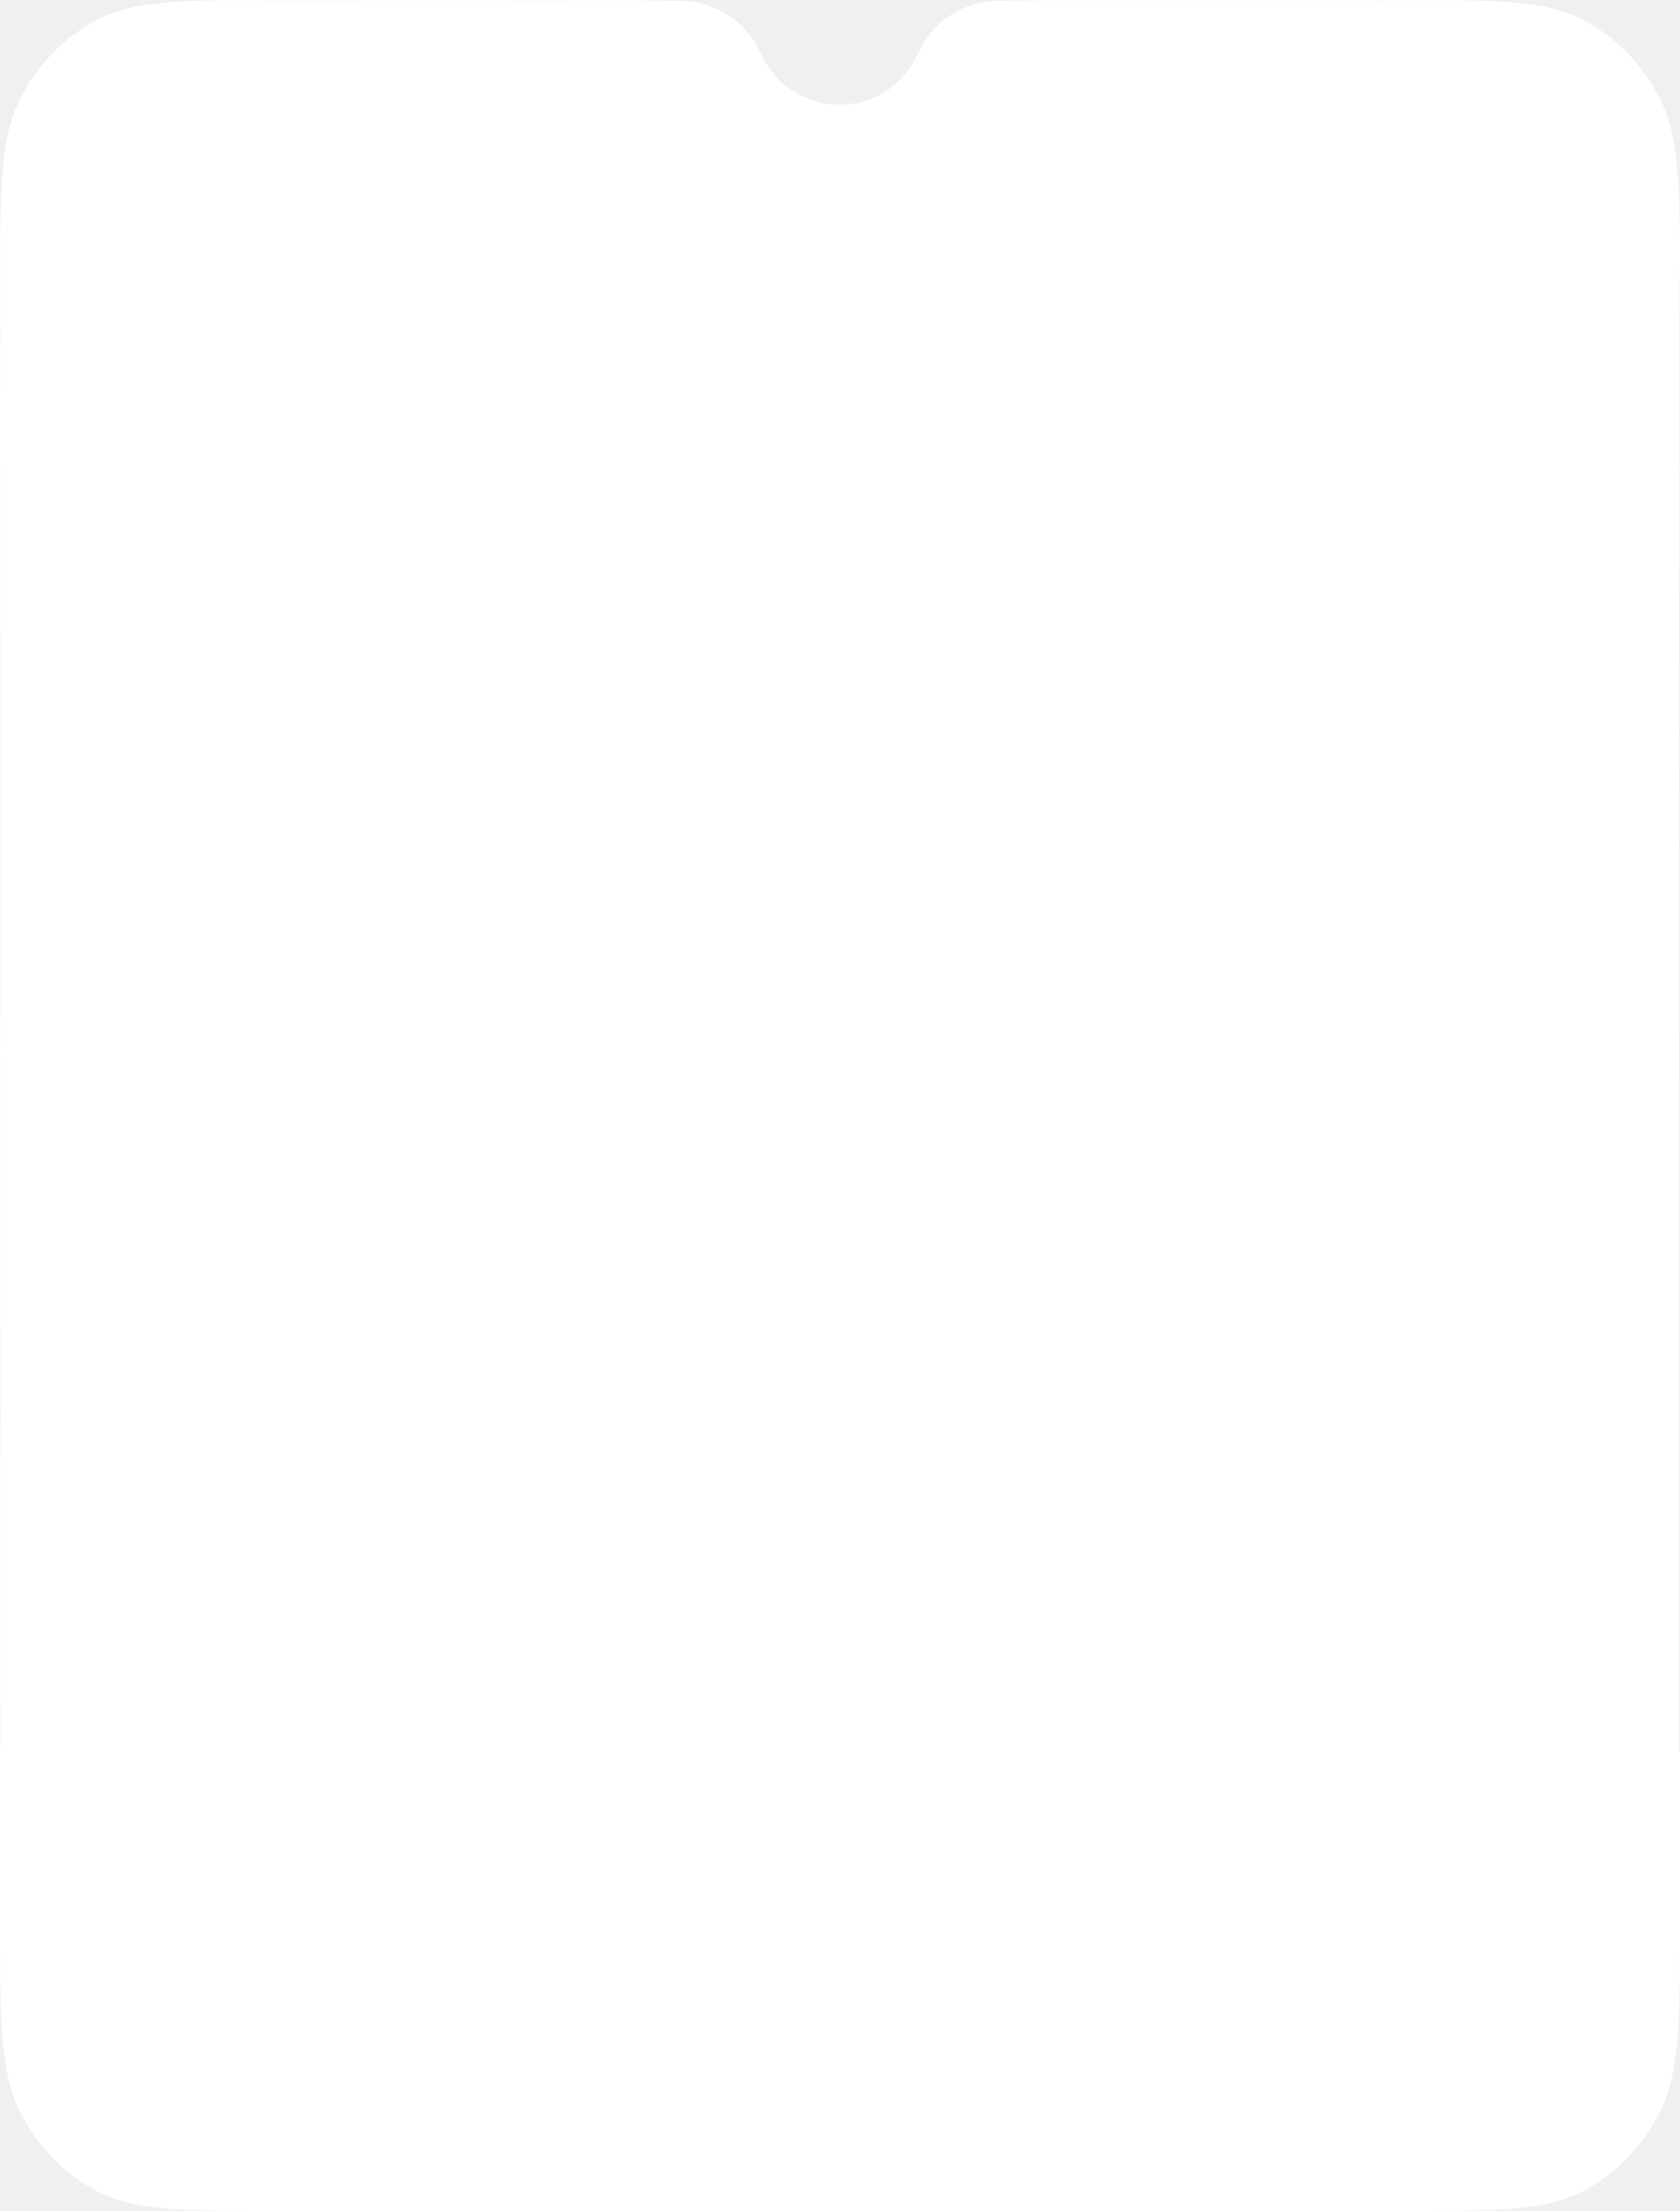
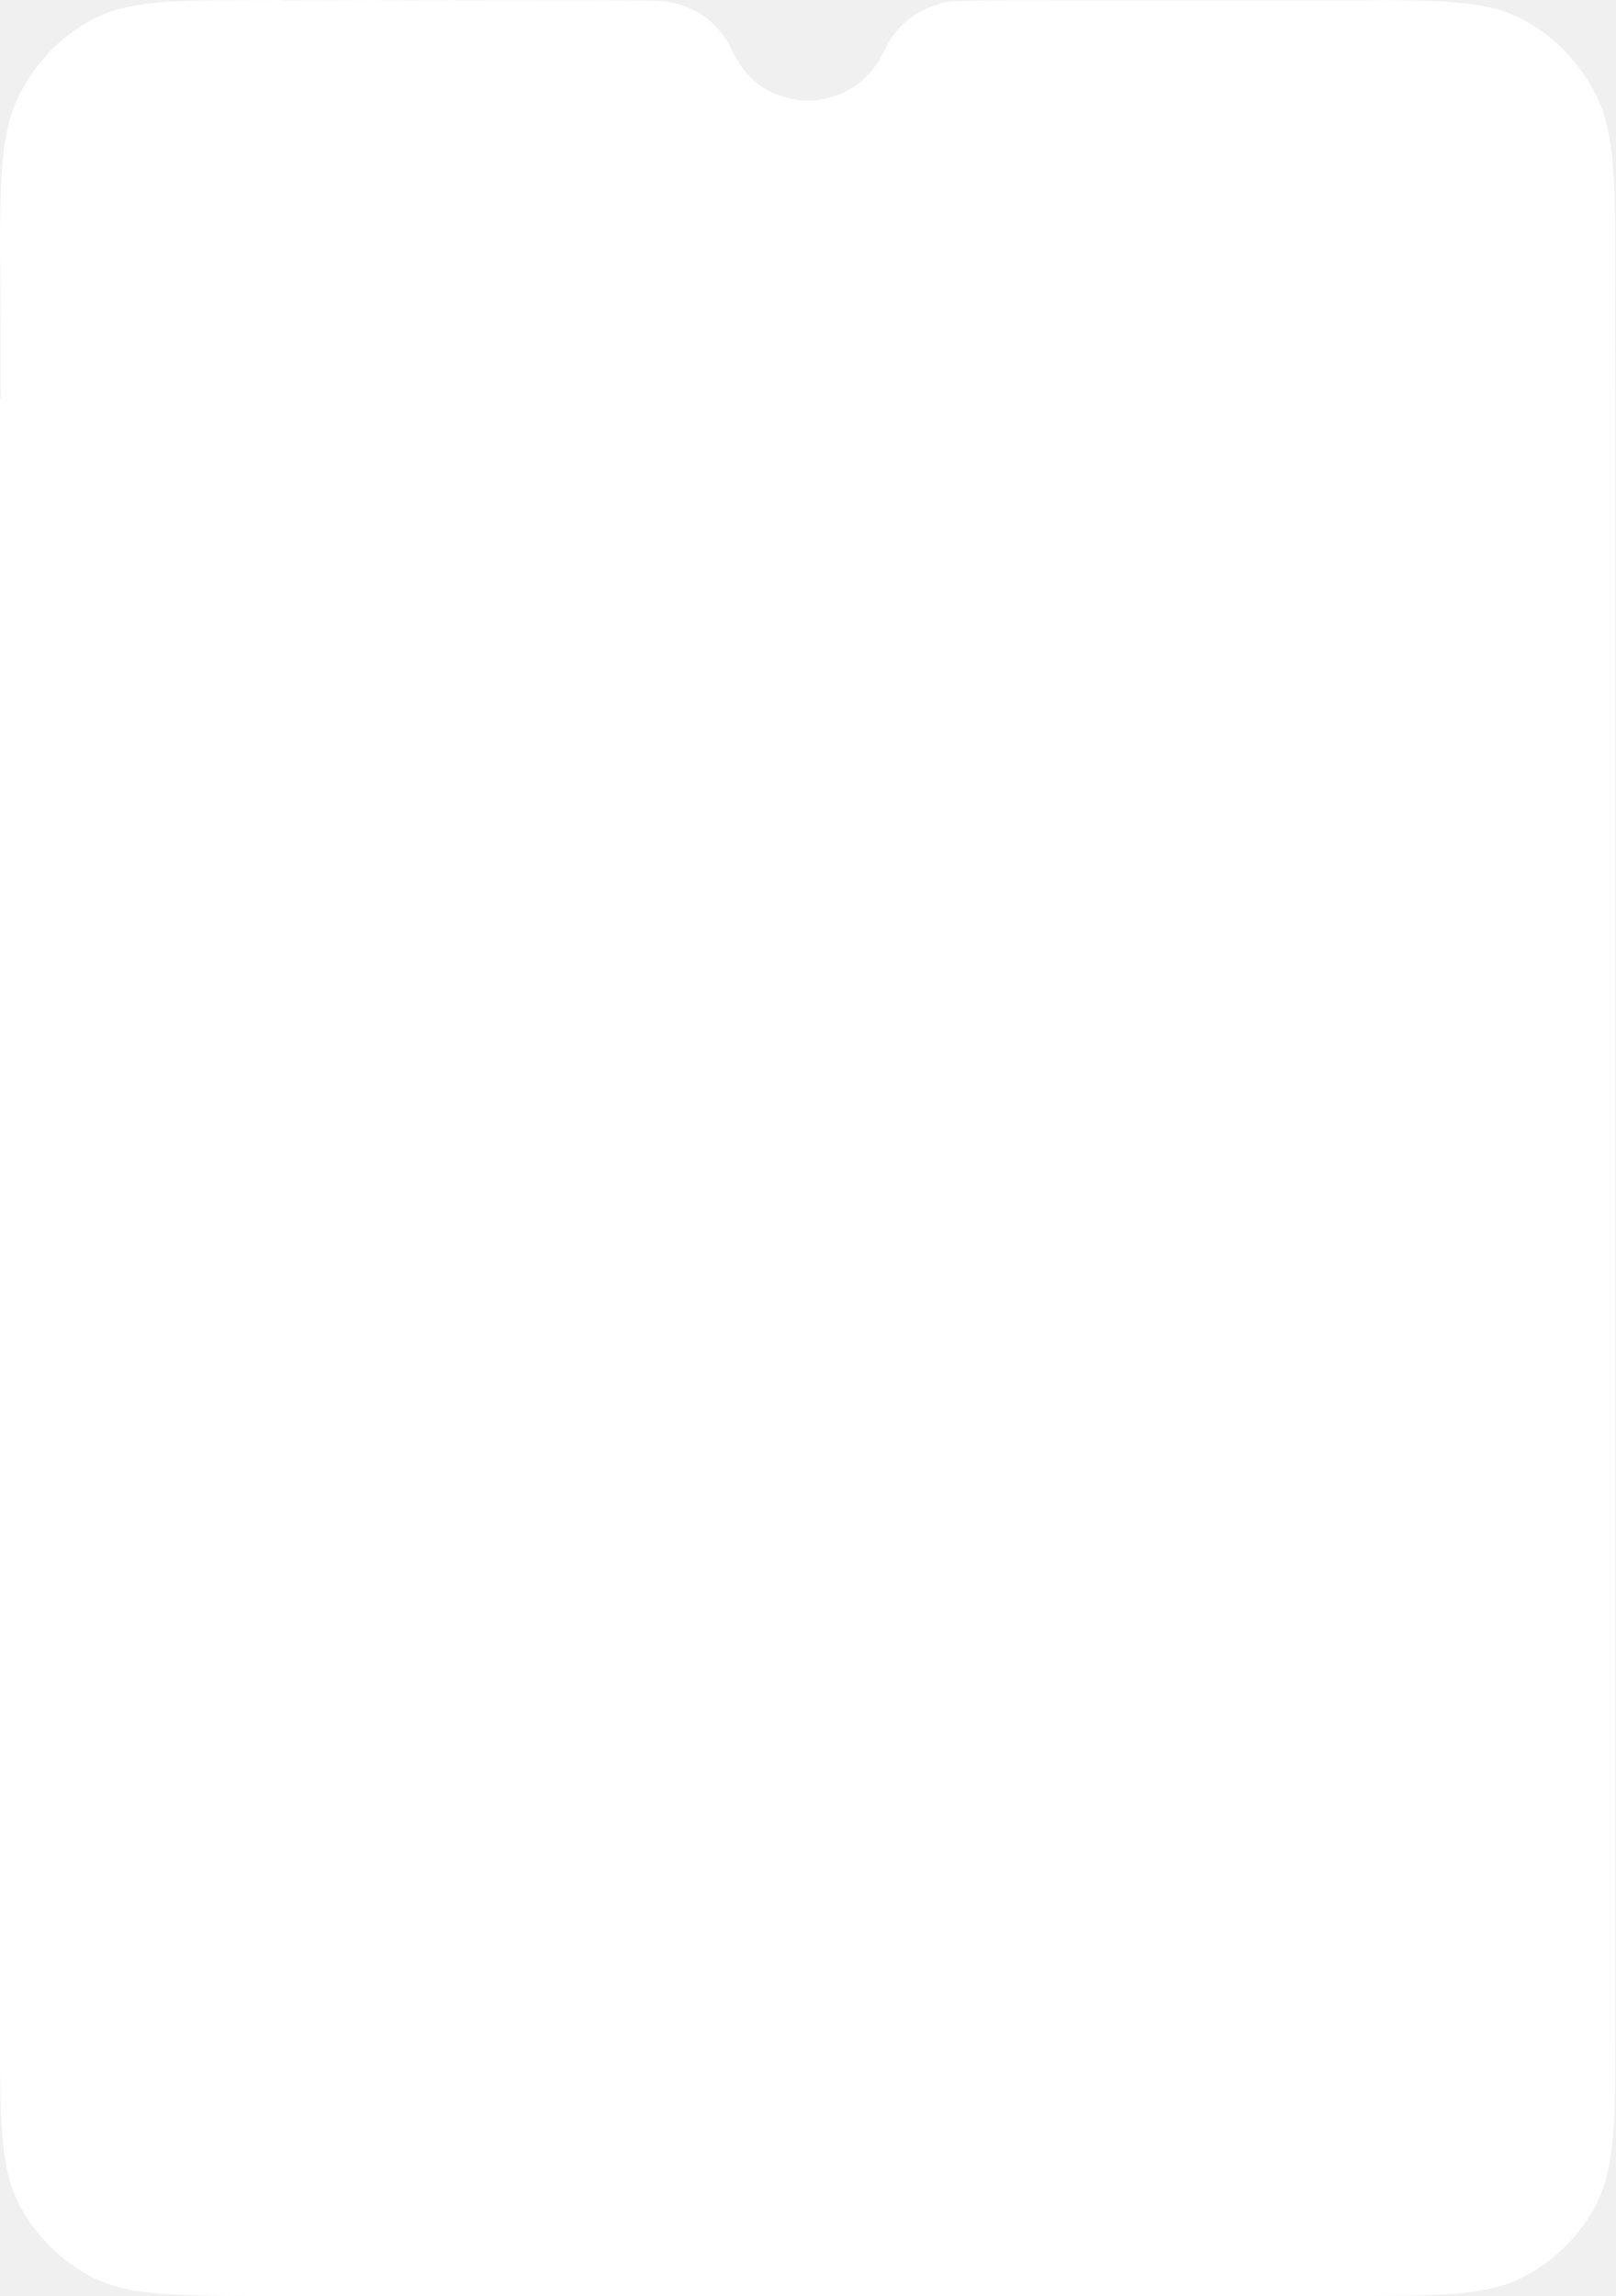
- <svg xmlns="http://www.w3.org/2000/svg" width="304" height="400" viewBox="0 0 304 400" fill="none">
-   <path d="M3.488 381.8C0 374.669 1.45513e-10 365.335 1.4551e-10 346.667L1.45505e-10 316.667H0.06C0.065 304.179 0.063 290.539 0.054 275.747C0.053 274.509 0.048 273.285 0.042 272.056L0.042 272.054C0.029 269.215 0.016 266.357 0.062 263.277C0.107 260.23 0.109 253.916 0.067 244.334C0.006 230.213 0.002 216.153 0.054 202.157C0.063 199.827 0.047 197.508 0.032 195.188C0.01 191.808 -0.013 188.423 0.038 184.985C0.093 181.267 0.082 176.033 0.07 170.286L0.07 170.285C0.063 167.217 0.056 164.003 0.059 160.794C0.084 131.276 0.064 102.477 0.002 74.397C-0.004 72.569 0.003 70.751 0.023 68.943C0.077 63.554 0.08 58.033 0.033 52.382C0.016 50.391 0.011 48.576 0.02 46.937C0.028 45.4 0.033 43.832 0.036 42.232C0.169 30.641 0.77 23.752 3.486 18.2C6.554 11.928 11.449 6.829 17.47 3.633C22.584 0.919 28.879 0.232 39.209 0.058C39.528 0.064 39.847 0.066 40.168 0.057C42.212 0.006 44.282 0.028 46.328 0.049L46.392 0.05L46.424 0.05C47.484 0.062 48.538 0.073 49.577 0.074C60.885 0.076 72.373 0.072 84.043 0.064C84.87 0.061 85.688 0.061 86.497 0.064C94.552 0.081 102.585 0.078 110.594 0.055C116.527 0.039 121.25 0.105 124.764 0.254C125.981 0.306 127.55 0.736 129.47 1.543C132.253 2.711 134.532 4.619 136.305 7.264C136.718 7.877 137.082 8.603 137.452 9.344C137.775 9.988 138.104 10.643 138.474 11.243C140.497 14.516 143.222 16.766 146.651 17.995C149.661 19.072 152.704 19.222 155.78 18.444C159.648 17.469 162.675 15.297 164.86 11.93C165.237 11.349 165.629 10.653 166.037 9.843C166.55 8.823 166.915 8.14 167.133 7.793C169.465 4.055 172.723 1.668 176.908 0.63C177.412 0.506 178.079 0.389 178.91 0.276C179.523 0.192 180.196 0.145 180.926 0.134C186.06 0.064 191.194 0.033 196.328 0.044C203.334 0.058 210.527 0.067 217.909 0.069C217.922 0.069 217.935 0.067 217.946 0.064C217.96 0.059 217.973 0.053 217.985 0.044C218.004 0.028 218.026 0.02 218.048 0.02C223.789 0.089 229.432 0.082 234.977 1.52588e-05H235.027C235.184 0.001 235.333 0.023 235.472 0.066C235.496 0.073 235.522 0.074 235.548 0.069L235.557 0.066C235.563 0.061 235.566 0.055 235.566 0.047C235.566 0.032 235.573 0.025 235.587 0.025C240.643 0.047 245.697 0.064 250.751 0.074C250.818 0.074 250.874 0.058 250.93 0.042C250.984 0.027 251.038 0.011 251.102 0.011C255.676 0.025 260.236 0.041 264.782 0.058C275.127 0.231 281.428 0.917 286.546 3.633C292.567 6.829 297.463 11.928 300.531 18.2C303.41 24.085 303.912 31.473 304 44.372C303.997 45.686 303.995 47.001 303.994 48.316C303.994 48.418 303.984 48.511 303.974 48.607L303.972 48.623C303.963 48.714 303.953 48.808 303.952 48.913C303.865 62.245 303.851 74.145 303.91 84.615C303.921 86.479 303.92 88.297 303.907 90.069C303.826 102.257 303.807 114.408 303.853 126.523C303.859 128.33 303.846 130.189 303.833 132.067L303.833 132.108C303.814 134.735 303.796 137.399 303.829 140.011C303.845 141.149 303.841 142.284 303.819 143.419C303.794 144.636 303.788 145.773 303.8 146.828C303.826 149.174 303.839 151.536 303.837 153.915C303.83 162.954 303.832 171.801 303.842 180.456C303.849 185.26 303.844 189.927 303.826 194.457C303.788 204.158 303.776 213.97 303.79 223.893C303.792 224.569 303.792 225.25 303.792 225.938C303.784 256.181 303.781 286.424 303.782 316.667H304V346.667C304 365.335 304 374.669 300.512 381.8C297.444 388.072 292.549 393.171 286.528 396.367C279.683 400 270.722 400 252.8 400L51.2 400C33.278 400 24.317 400 17.472 396.367C11.451 393.171 6.556 388.072 3.488 381.8Z" fill="white" />
+ <svg xmlns="http://www.w3.org/2000/svg" width="304" height="432" viewBox="0 0 304 432" fill="none">
+   <path d="M0 380.8C0 398.722 0 407.683 3.488 414.528C6.556 420.549 11.451 425.444 17.472 428.512C24.317 432 33.278 432 51.2 432H252.8C270.722 432 279.683 432 286.528 428.512C292.549 425.444 297.444 420.549 300.512 414.528C304 407.683 304 398.722 304 380.8V75H303.997C303.997 74.799 303.998 74.598 303.998 74.397C304.004 72.569 303.997 70.751 303.977 68.943C303.923 63.554 303.92 58.033 303.967 52.382C303.984 50.391 303.989 48.576 303.98 46.936C303.972 45.4 303.967 43.832 303.964 42.232C303.831 30.641 303.23 23.752 300.514 18.2C297.446 11.928 292.551 6.829 286.53 3.633C281.416 0.919 275.121 0.232 264.791 0.058C264.473 0.064 264.153 0.066 263.832 0.057C261.788 0.006 259.719 0.028 257.674 0.049L257.608 0.05L257.576 0.05C256.516 0.062 255.462 0.073 254.423 0.074C243.116 0.076 231.627 0.072 219.957 0.064C219.13 0.061 218.312 0.061 217.503 0.064C209.448 0.081 201.415 0.078 193.406 0.055C187.473 0.039 182.75 0.105 179.236 0.254C178.019 0.306 176.45 0.736 174.53 1.543C171.747 2.711 169.468 4.619 167.695 7.264C167.282 7.877 166.918 8.603 166.548 9.344C166.225 9.988 165.896 10.643 165.526 11.243C163.503 14.516 160.778 16.766 157.349 17.995C154.339 19.072 151.296 19.222 148.22 18.444C144.352 17.469 141.325 15.297 139.14 11.93C138.763 11.349 138.371 10.653 137.963 9.843C137.45 8.823 137.085 8.14 136.867 7.793C134.535 4.055 131.277 1.668 127.092 0.63C126.588 0.506 125.921 0.389 125.09 0.276C124.477 0.192 123.804 0.145 123.074 0.134C117.94 0.064 112.806 0.033 107.672 0.044C100.666 0.058 93.473 0.067 86.091 0.069C86.078 0.069 86.065 0.067 86.054 0.064C86.04 0.059 86.027 0.053 86.015 0.044C85.996 0.028 85.974 0.02 85.952 0.02C80.211 0.089 74.568 0.082 69.023 0H68.973C68.816 0.001 68.667 0.023 68.528 0.066C68.504 0.073 68.478 0.074 68.452 0.069L68.443 0.066C68.437 0.061 68.434 0.055 68.434 0.047C68.434 0.032 68.427 0.025 68.413 0.025C63.357 0.047 58.303 0.064 53.249 0.074C53.182 0.074 53.126 0.058 53.07 0.042L53.061 0.039C53.01 0.025 52.959 0.011 52.898 0.011C48.324 0.025 43.764 0.041 39.218 0.058C28.873 0.231 22.572 0.917 17.454 3.633C11.433 6.829 6.537 11.928 3.469 18.2C0.59 24.085 0.088 31.473 0 44.372C0.003 45.686 0.005 47.001 0.006 48.316C0.006 48.416 0.016 48.508 0.025 48.602L0.028 48.623C0.037 48.714 0.047 48.808 0.048 48.913C0.109 58.321 0.134 67.017 0.123 75H0V380.8Z" fill="white" />
</svg>
